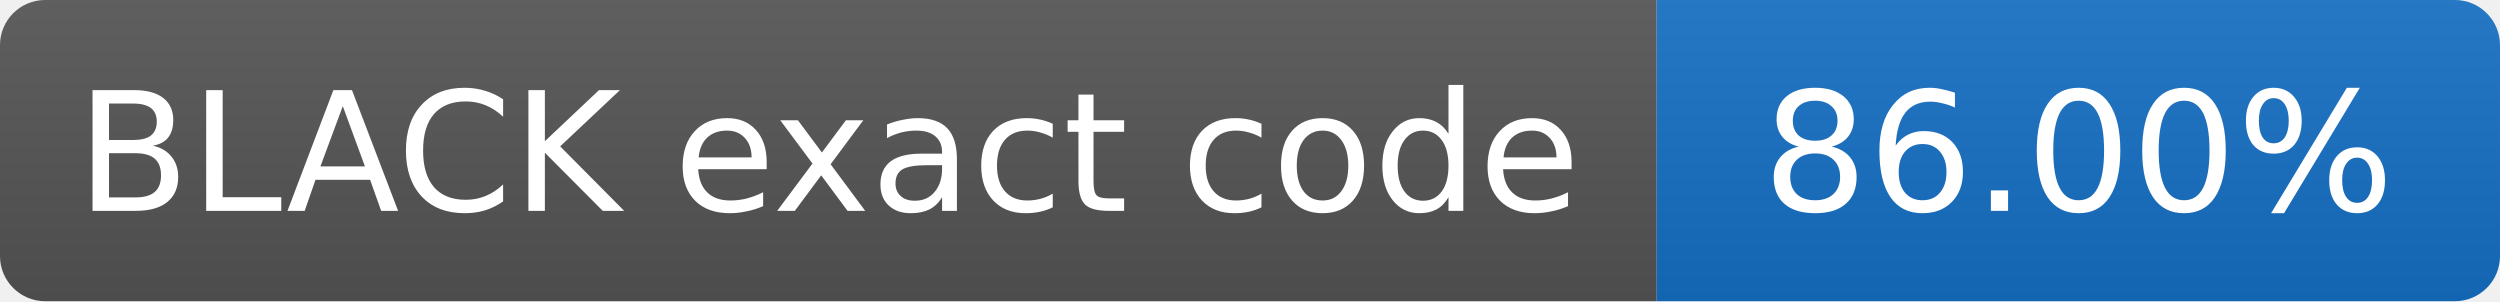
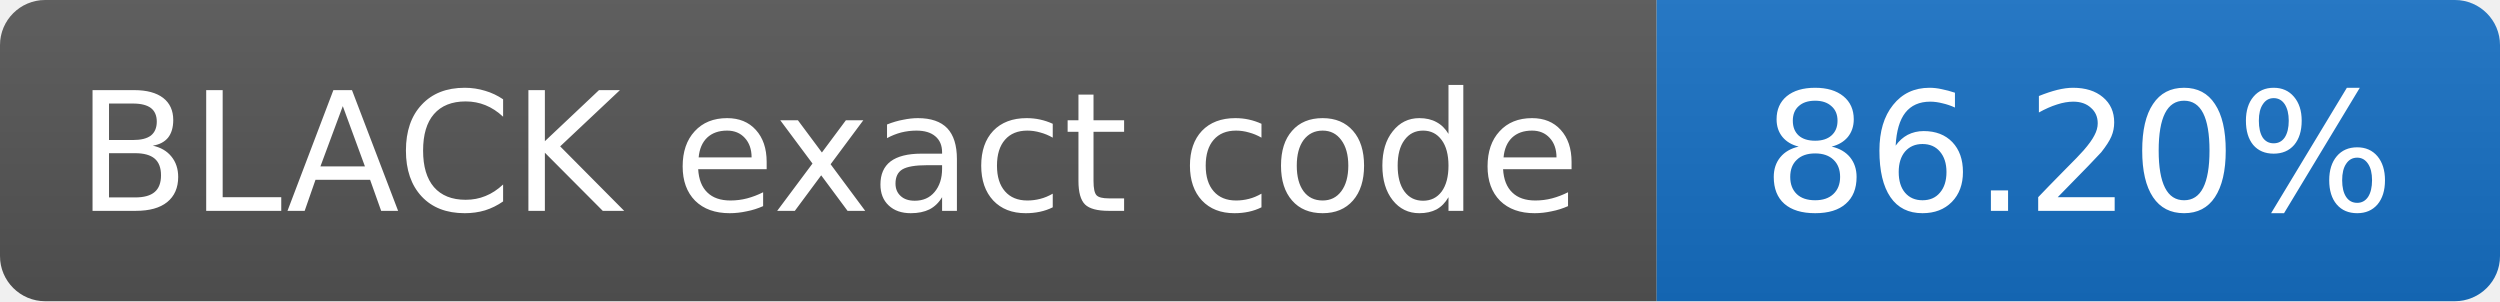
- <svg xmlns="http://www.w3.org/2000/svg" width="166" height="20" role="img" aria-label="BLACK exact code: 86.00%">
+ <svg xmlns="http://www.w3.org/2000/svg" width="166" height="20" role="img" aria-label="BLACK exact code: 86.20%">
  <linearGradient id="g" x2="0" y2="100%">
    <stop offset="0" stop-color="#bbb" stop-opacity=".1" />
    <stop offset="1" stop-opacity=".1" />
  </linearGradient>
  <clipPath id="r">
    <rect width="100%" height="20" rx="3" />
  </clipPath>
  <g clip-path="url(#r)">
    <path fill="#555" d="M0 0h110v20H0z" />
    <path fill="#1671c5" d="M110 0h56v20H110z" />
    <rect width="100%" height="20" fill="url(#g)" />
  </g>
  <g fill="#fff" text-anchor="middle" font-family="Verdana,DejaVu Sans,sans-serif" font-size="11">
    <text x="55" y="14">BLACK exact code</text>
-     <text x="138.0" y="14">86.00%</text>
+     <text x="138.0" y="14">86.20%</text>
  </g>
</svg>
